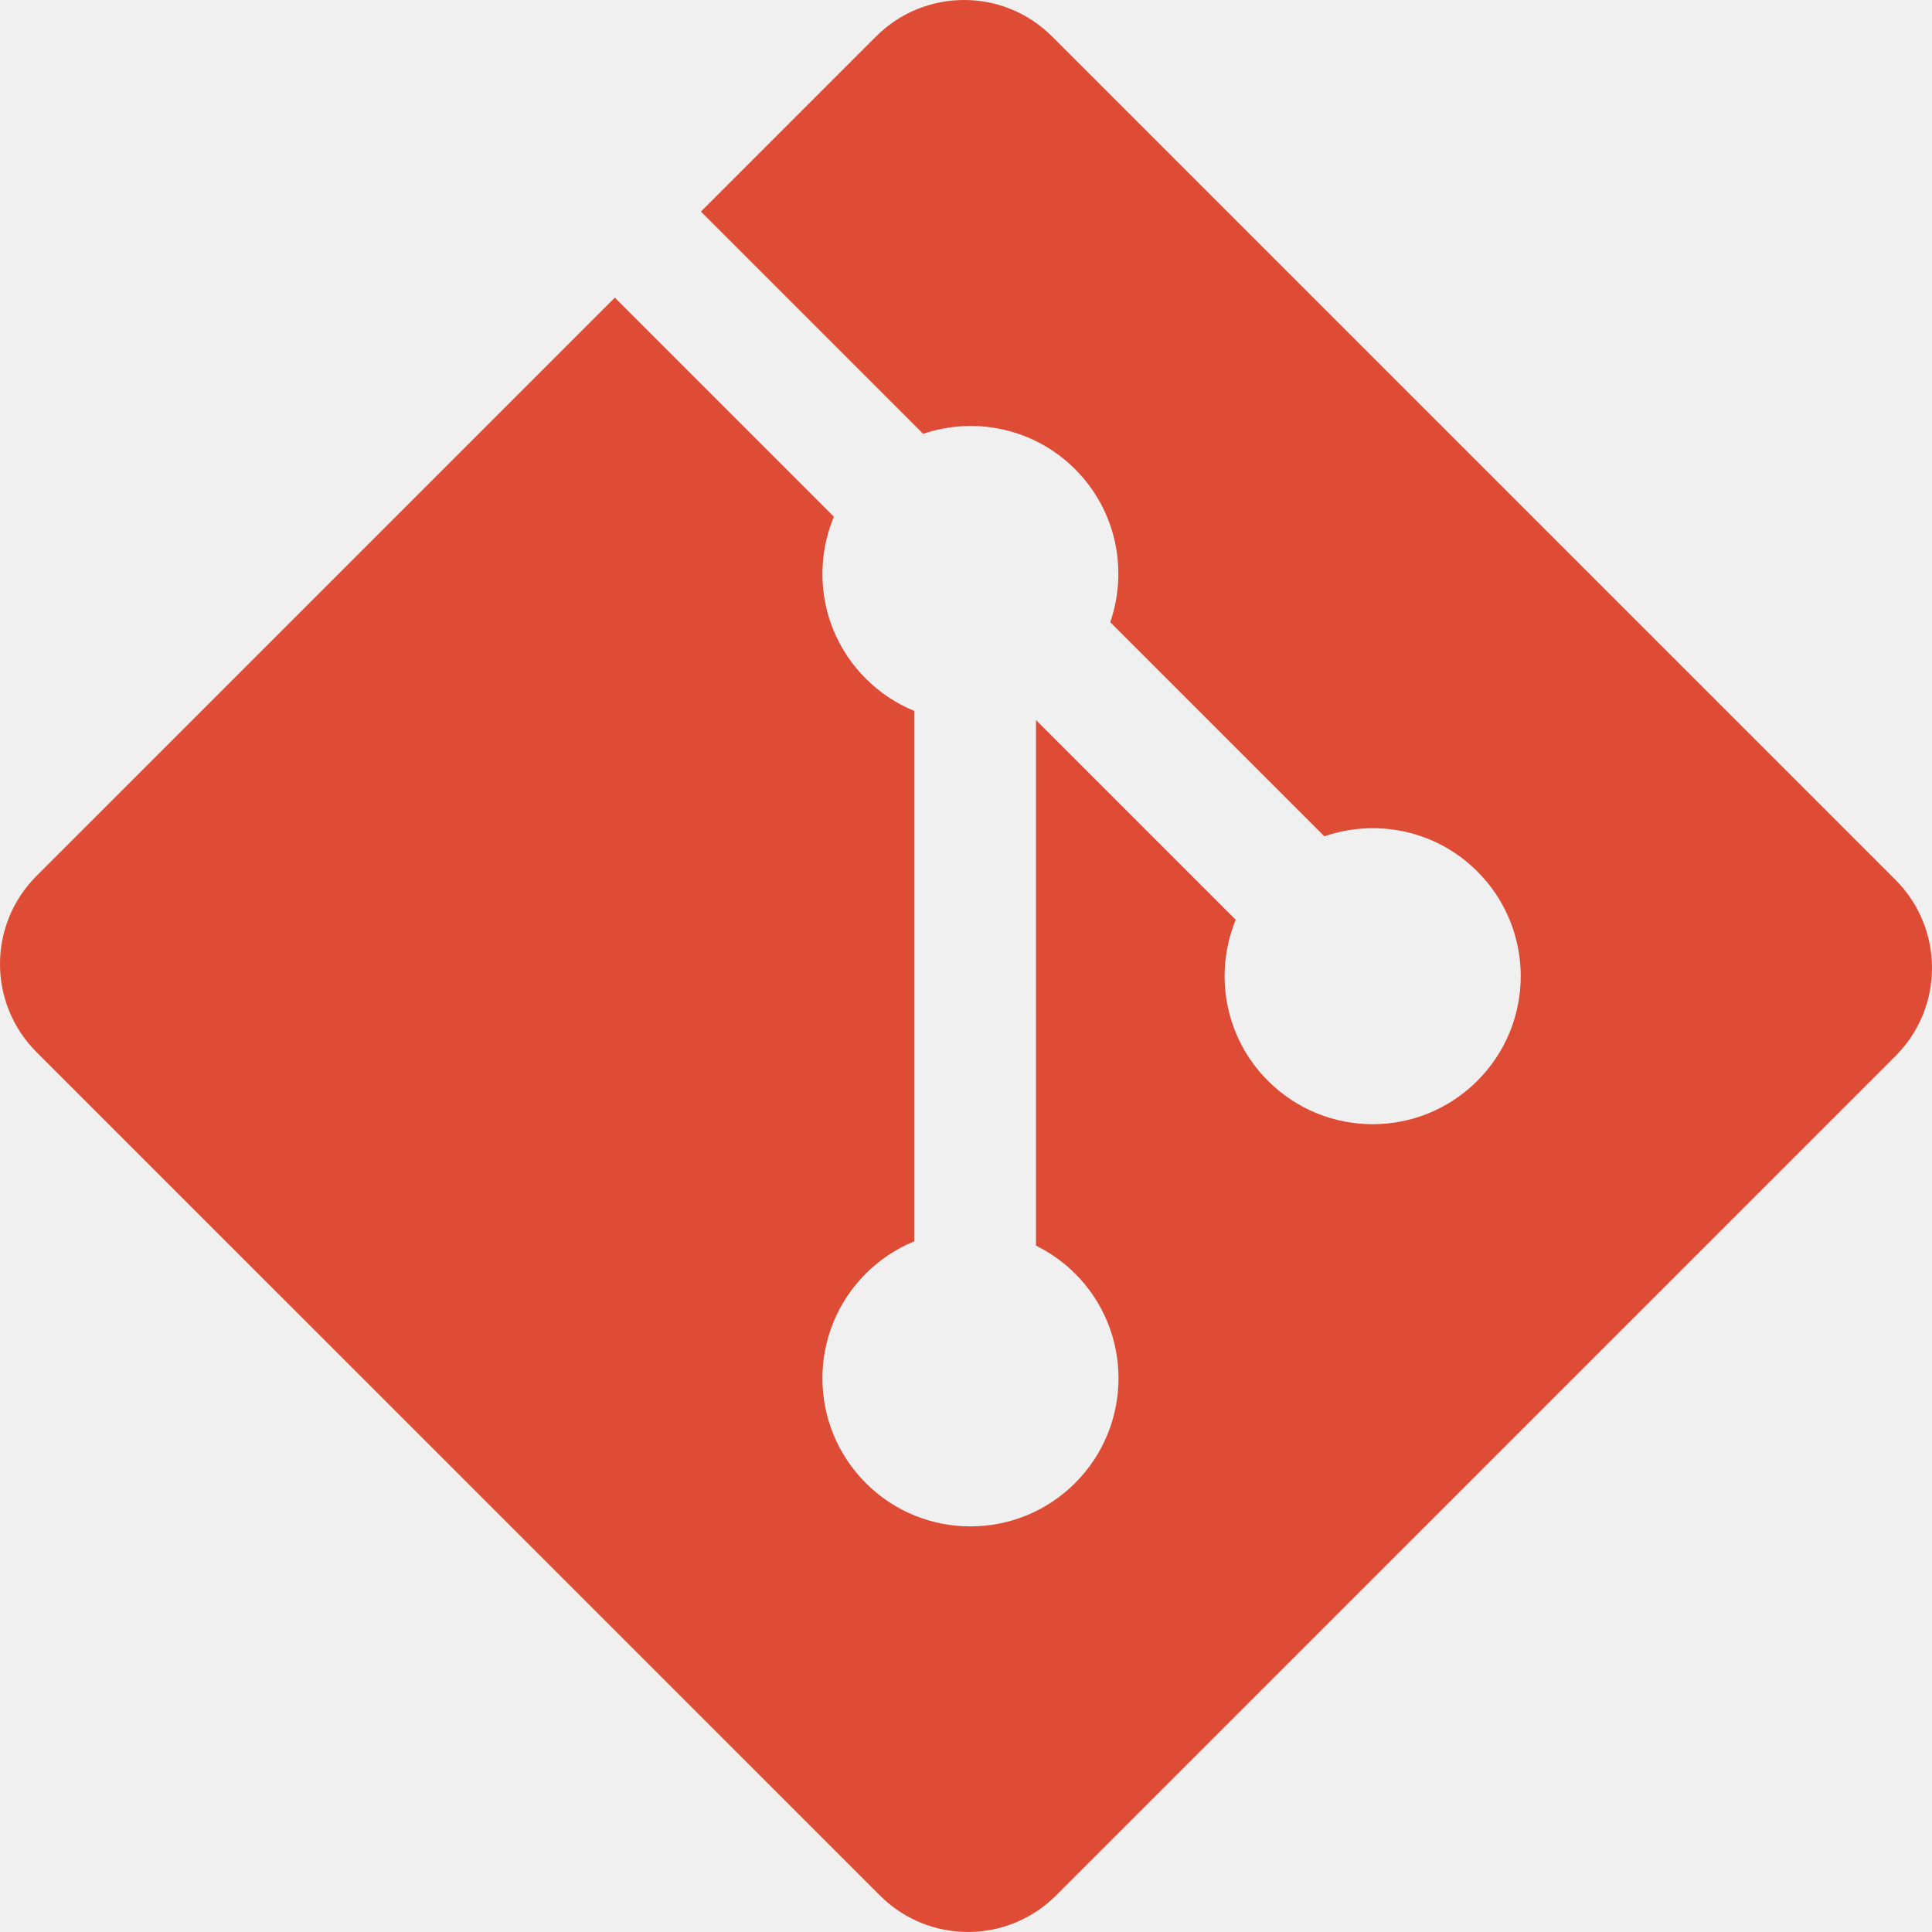
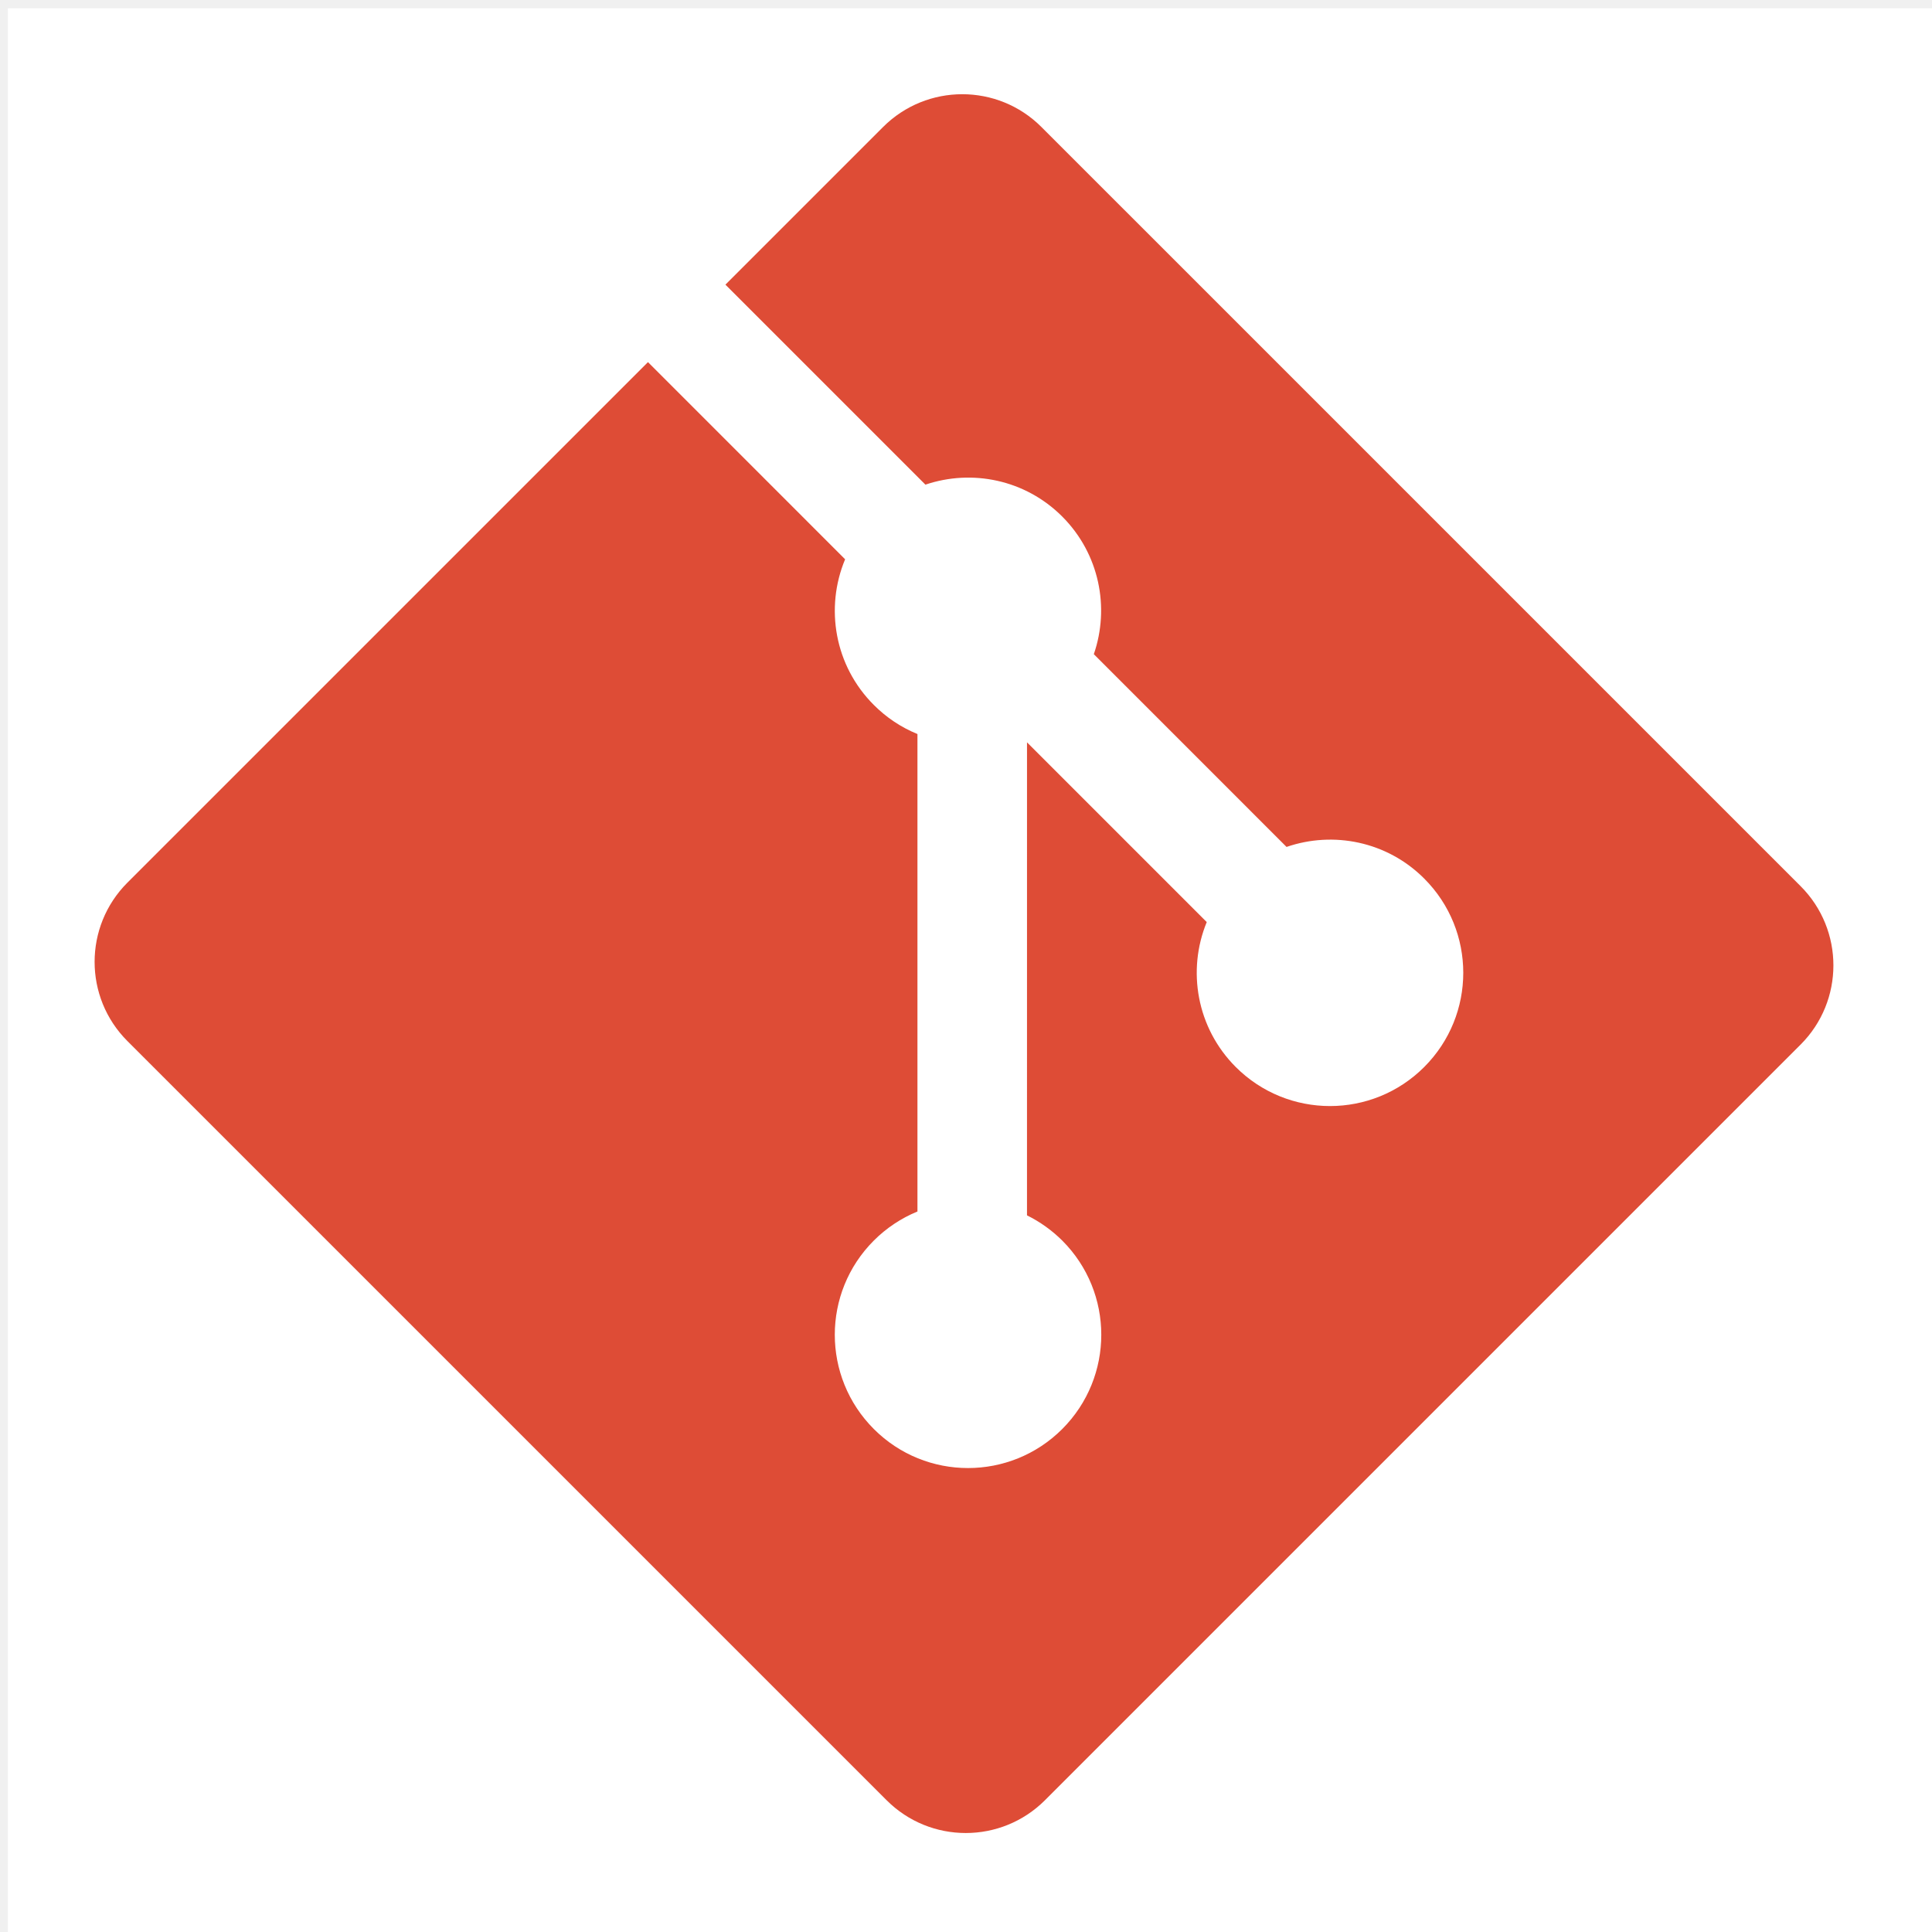
- <svg xmlns="http://www.w3.org/2000/svg" width="2500" height="2500" viewBox="0 0 256 256" preserveAspectRatio="xMinYMin meet">
-   <path d="M251.172 116.594L139.4 4.828c-6.433-6.437-16.873-6.437-23.314 0l-23.21 23.21 29.443 29.443c6.842-2.312 14.688-.761 20.142 4.693 5.48 5.489 7.02 13.402 4.652 20.266l28.375 28.376c6.865-2.365 14.786-.835 20.269 4.657 7.663 7.66 7.663 20.075 0 27.74-7.665 7.666-20.08 7.666-27.749 0-5.764-5.77-7.188-14.235-4.27-21.336l-26.462-26.462-.003 69.637a19.82 19.82 0 0 1 5.188 3.71c7.663 7.66 7.663 20.076 0 27.747-7.665 7.662-20.086 7.662-27.74 0-7.663-7.671-7.663-20.086 0-27.746a19.654 19.654 0 0 1 6.421-4.281V94.196a19.378 19.378 0 0 1-6.421-4.281c-5.806-5.798-7.202-14.317-4.227-21.446L81.47 39.442l-76.64 76.635c-6.44 6.443-6.44 16.884 0 23.322l111.774 111.768c6.435 6.438 16.873 6.438 23.316 0l111.251-111.249c6.438-6.44 6.438-16.887 0-23.324" fill="#DE4C36" />
+ <svg xmlns="http://www.w3.org/2000/svg" width="1000" height="1000" viewBox="0 0 102.4 102.4" preserveAspectRatio="xMinYMin meet" version="1.1" id="svg4">
+   <defs id="defs8" />
+   <g id="g821" transform="translate(14.77684,-25.85166)">
+     <rect y="26.546" x="-14.102" height="101.888" width="101.888" id="rect817" style="opacity:1;fill:#ffffff;fill-opacity:1;stroke:#ffffff;stroke-width:0.512;stroke-linecap:round;stroke-linejoin:miter;stroke-miterlimit:4;stroke-dasharray:none;stroke-dashoffset:0;stroke-opacity:1;paint-order:normal" />
+     <path style="fill:#de4c36;stroke-width:1" id="path2" d="m 80.659,72.82 -40.238,-40.237 c -2.316,-2.317 -6.074,-2.317 -8.393,0 l -8.356,8.356 10.6,10.6 c 2.463,-0.832 5.288,-0.274 7.251,1.69 1.973,1.976 2.527,4.825 1.675,7.296 l 10.215,10.216 c 2.471,-0.851 5.323,-0.301 7.297,1.677 2.759,2.758 2.759,7.227 0,9.987 -2.759,2.76 -7.229,2.76 -9.99,0 -2.075,-2.077 -2.588,-5.125 -1.537,-7.681 l -9.526,-9.526 -10e-4,25.07 a 7.135,7.135 0 0 1 1.868,1.336 c 2.759,2.758 2.759,7.228 0,9.989 -2.759,2.758 -7.231,2.758 -9.986,0 -2.759,-2.762 -2.759,-7.231 0,-9.989 a 7.075,7.076 0 0 1 2.312,-1.541 V 64.757 a 6.976,6.976 0 0 1 -2.312,-1.541 c -2.09,-2.087 -2.593,-5.154 -1.522,-7.721 L 19.567,45.045 -8.024,72.634 c -2.318,2.32 -2.318,6.078 0,8.396 L 32.215,121.267 c 2.317,2.318 6.074,2.318 8.394,0 l 40.05,-40.05 c 2.318,-2.318 2.318,-6.079 0,-8.397" />
+   </g>
</svg>
